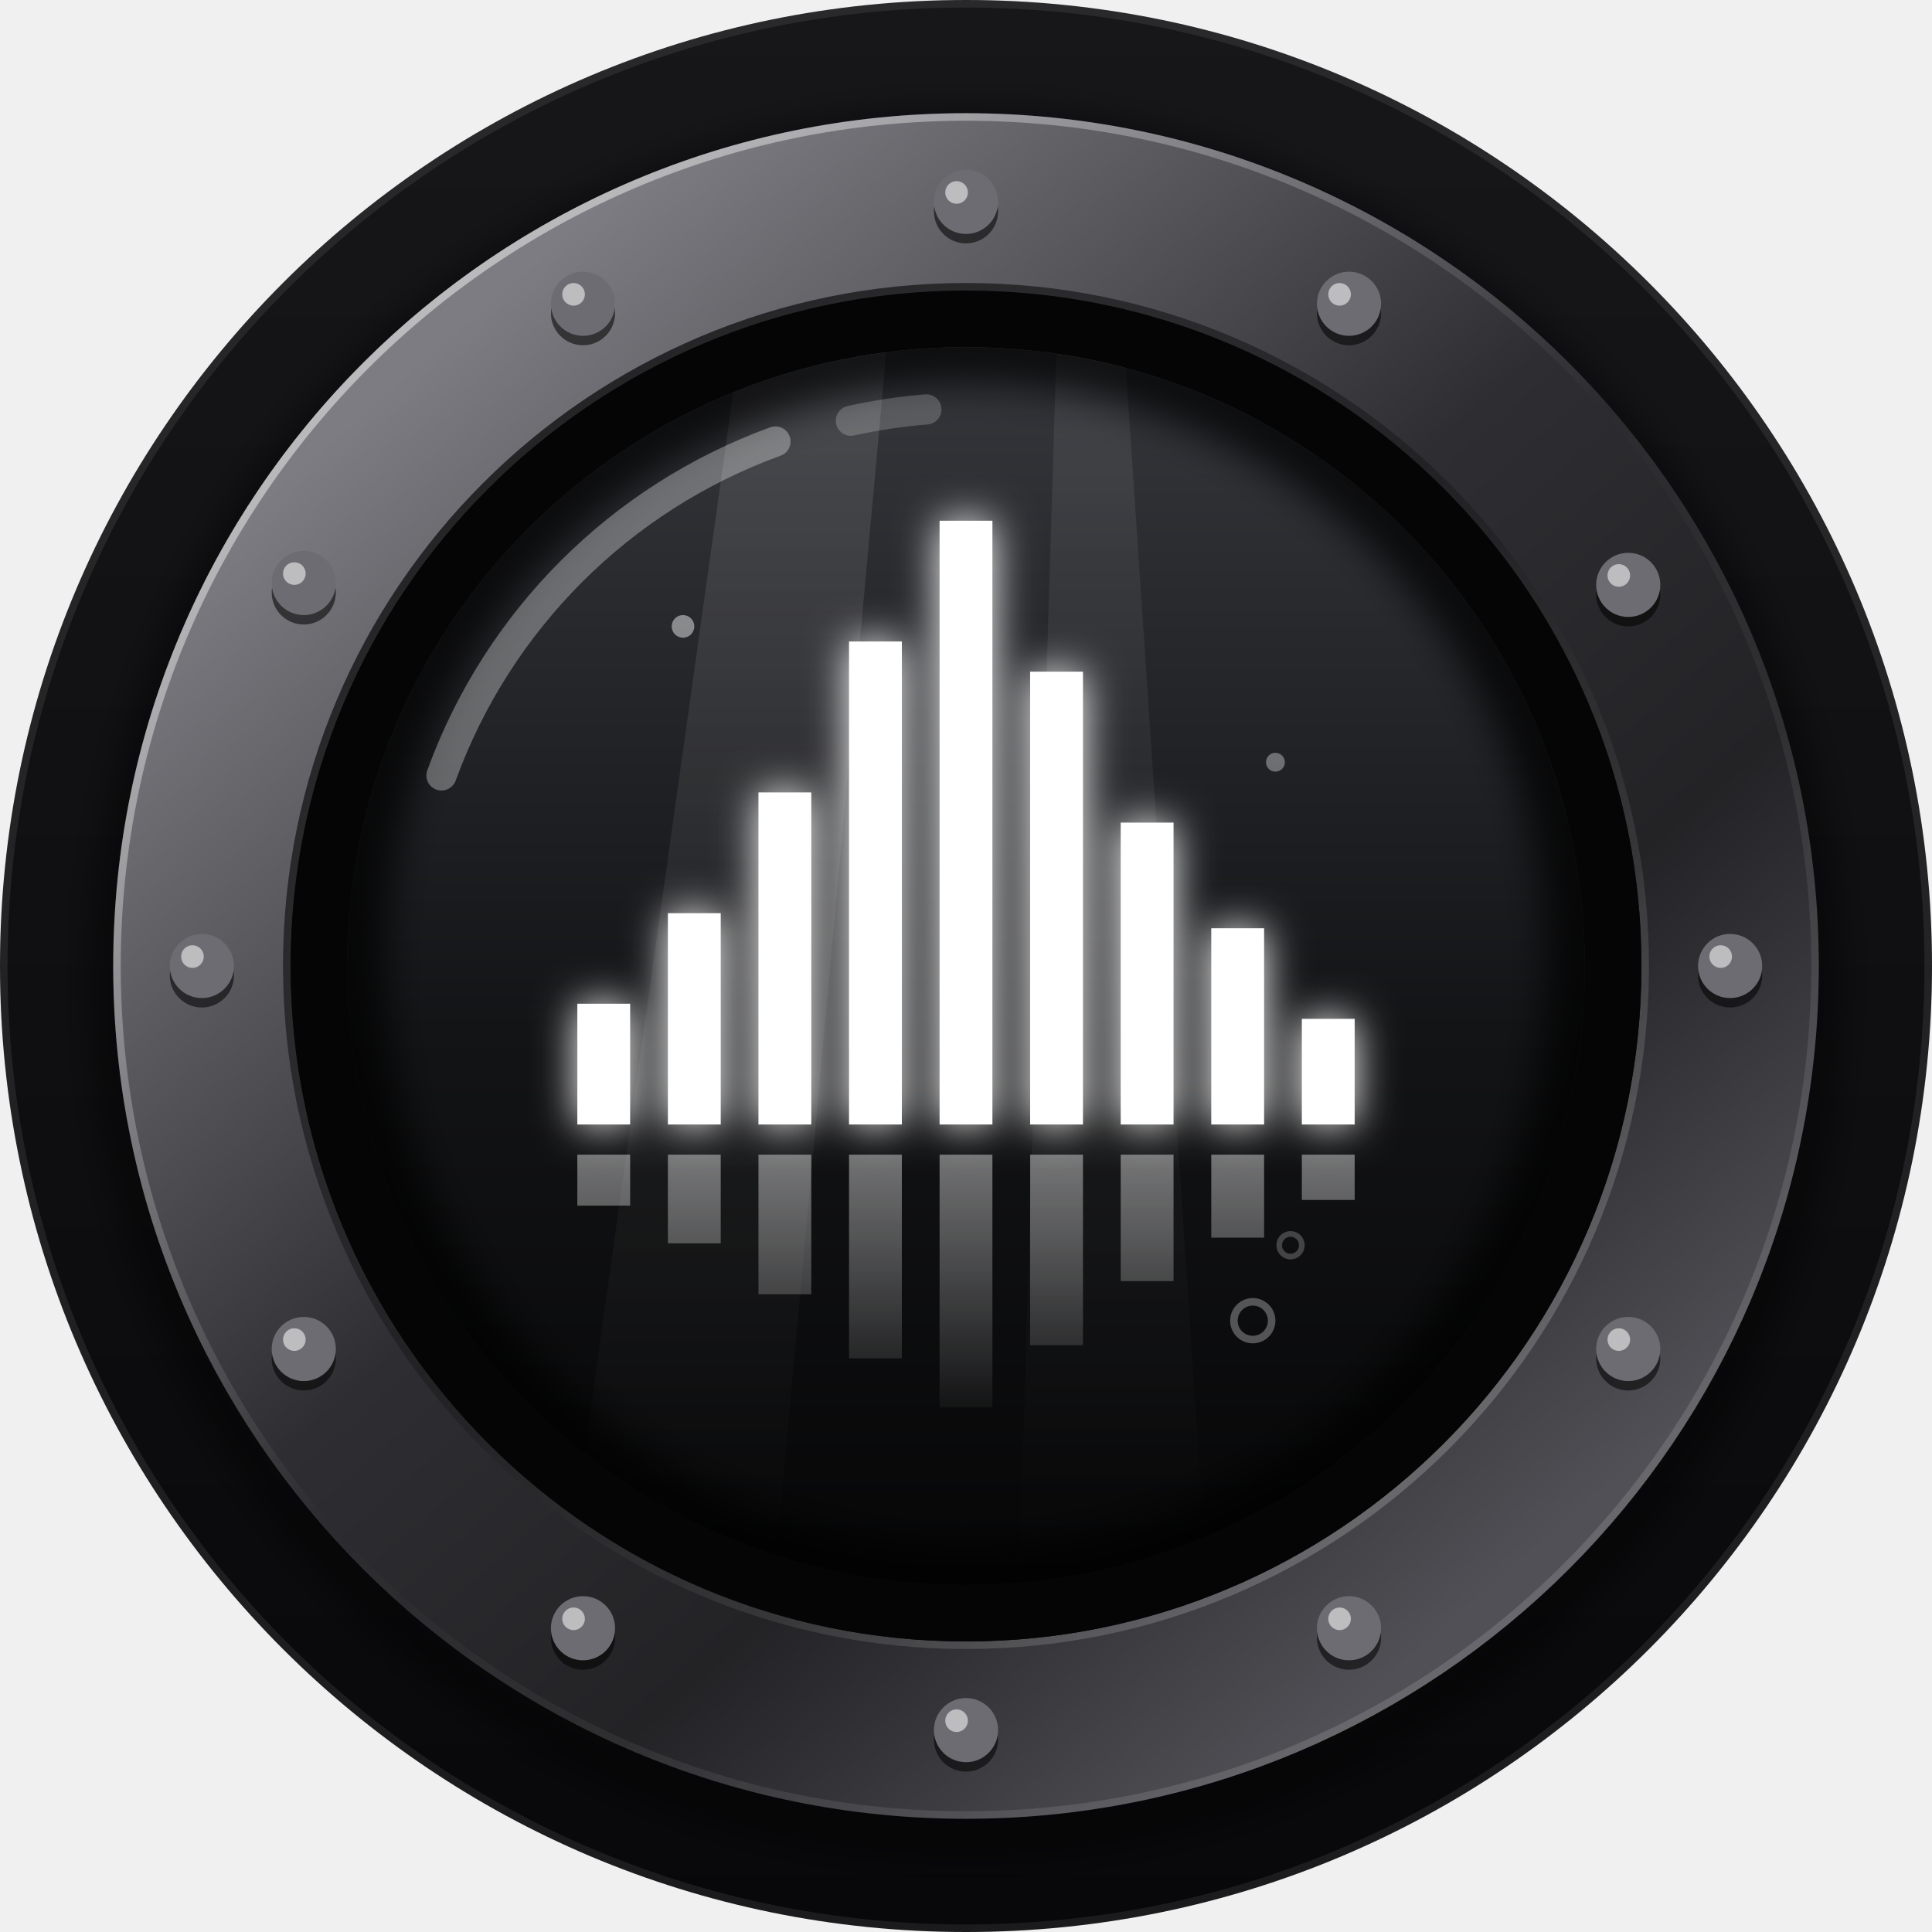
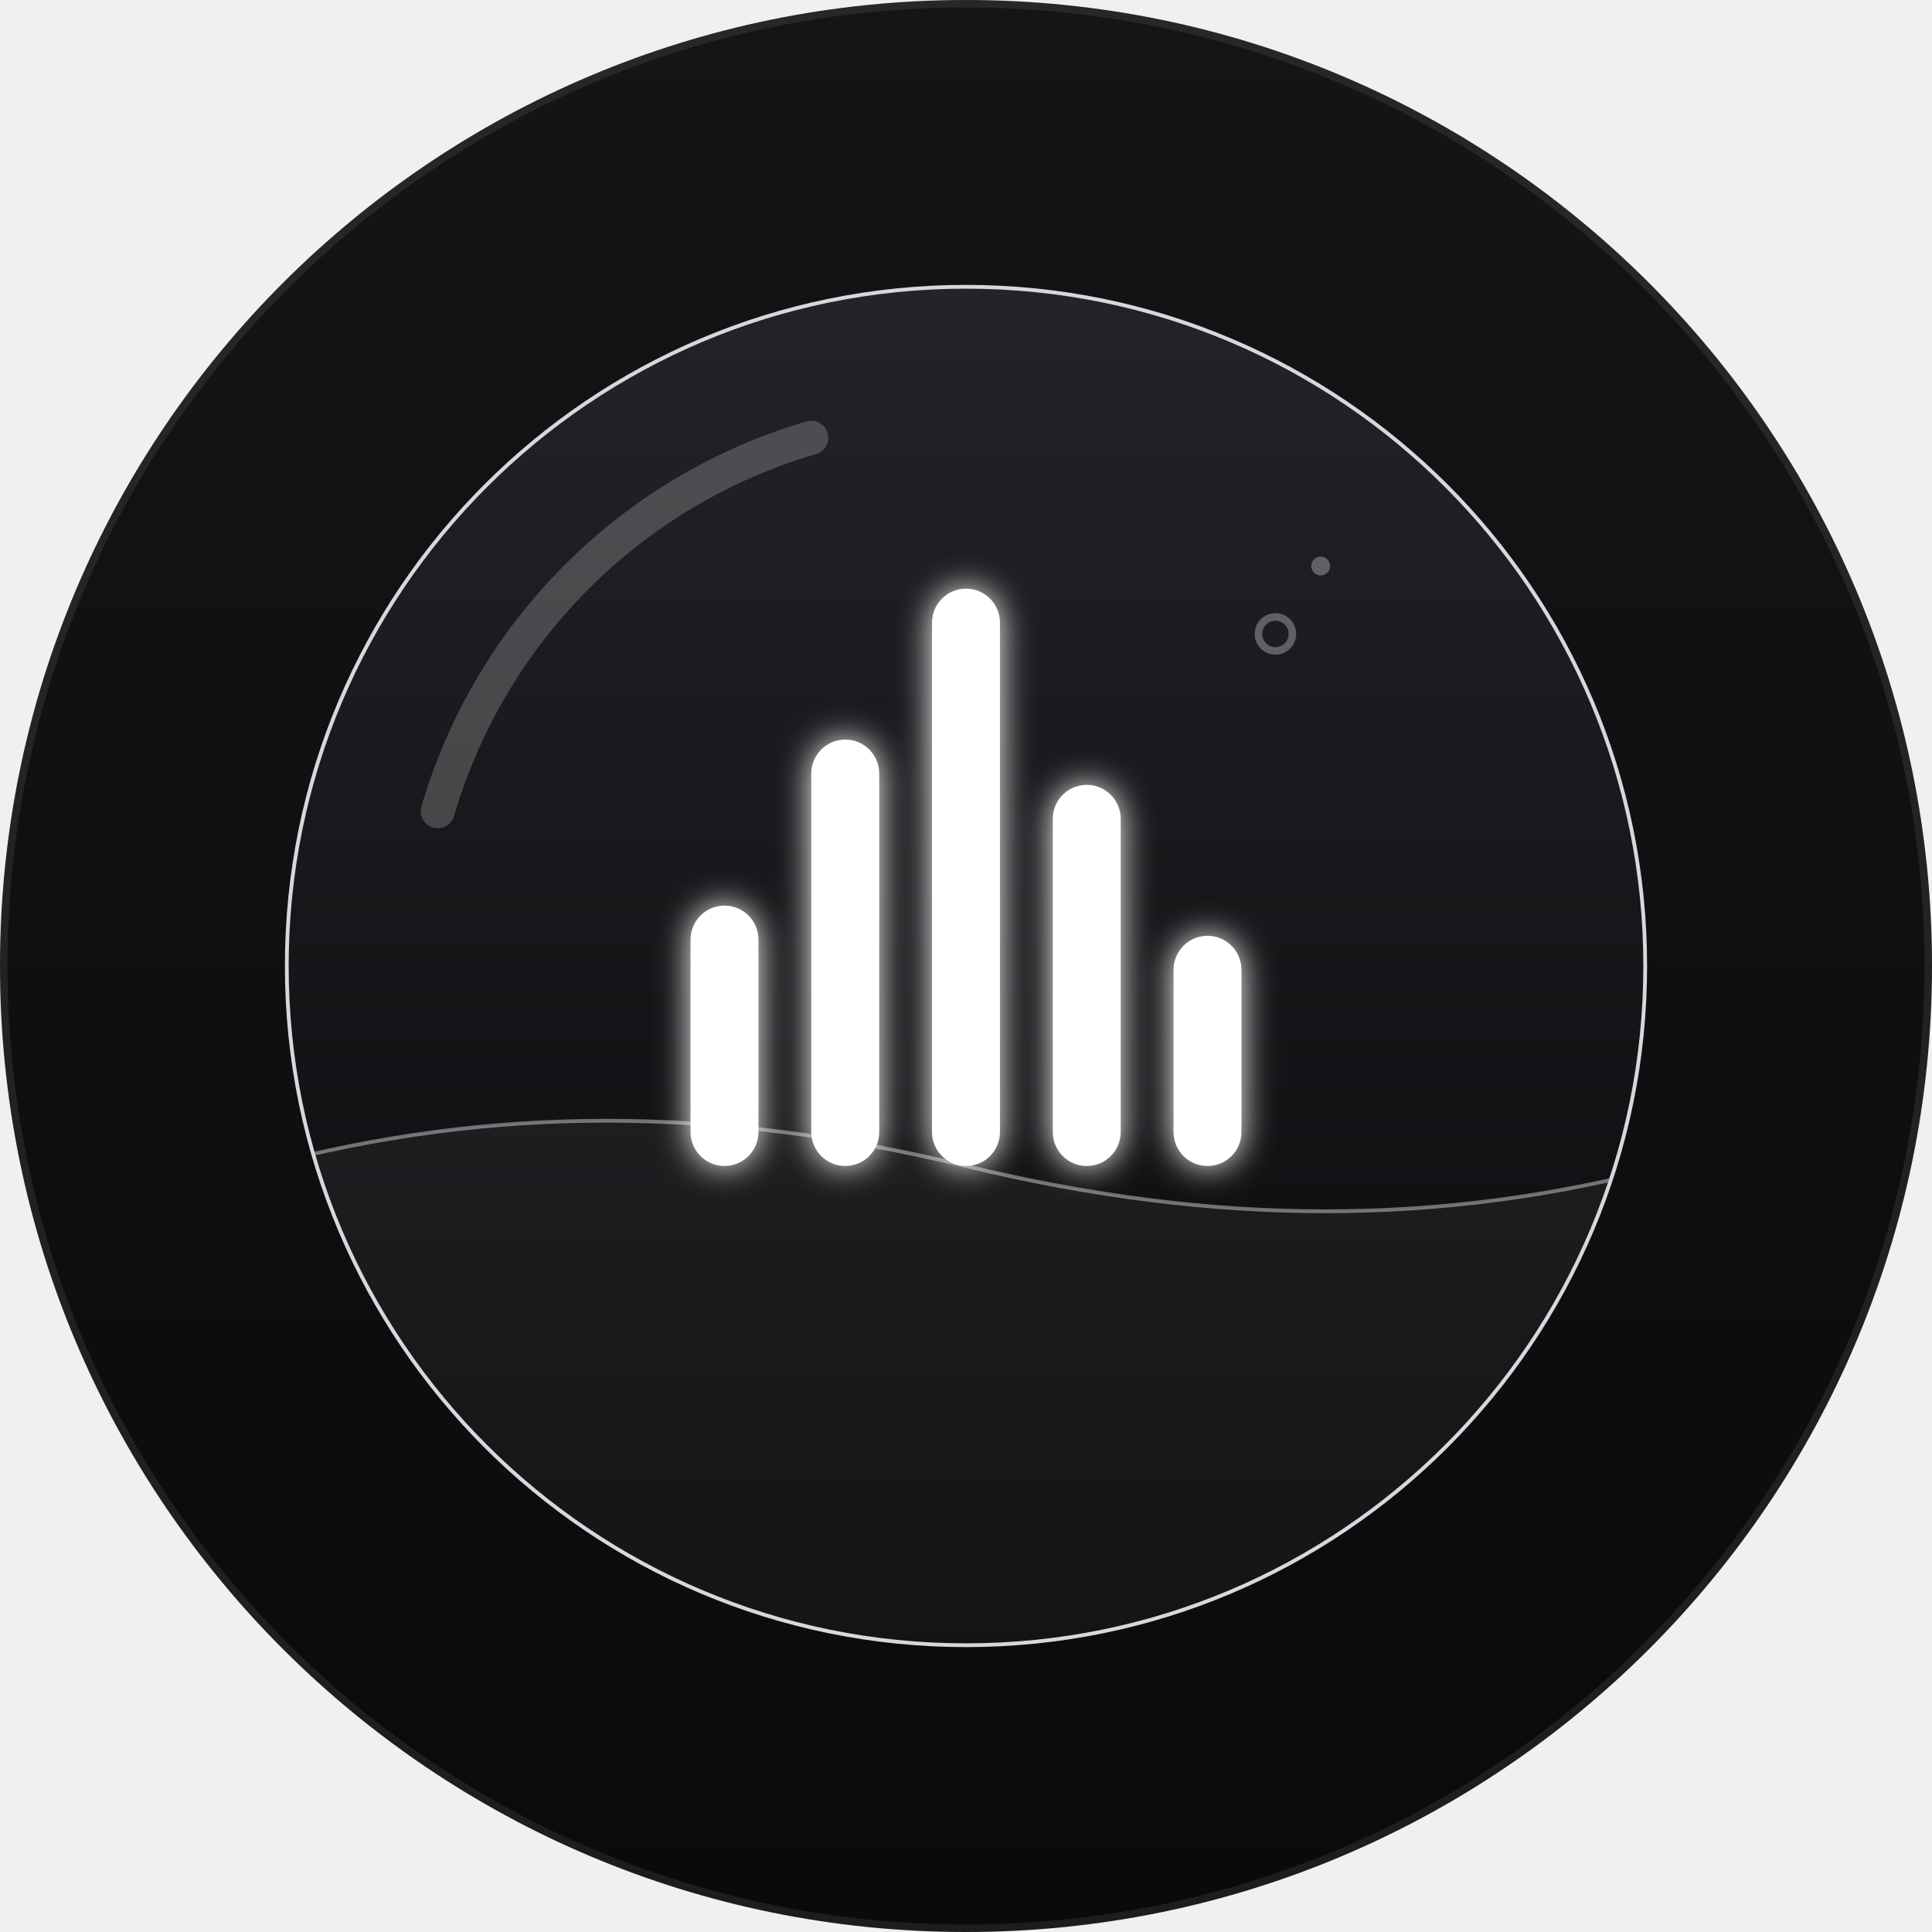
<svg xmlns="http://www.w3.org/2000/svg" viewBox="0 0 1024 1024" width="1024" height="1024">
  <defs>
-     <linearGradient id="phBg" x1="0" y1="0" x2="0" y2="1">
-       <stop offset="0" stop-color="#17171A" />
+     <linearGradient id="pmBg" x1="0" y1="0" x2="0" y2="1">
+       <stop offset="0" stop-color="#151518" />
+       <stop offset="1" stop-color="#0A0A0C" />
+     </linearGradient>
+     <linearGradient id="pmGlass" x1="0" y1="0" x2="0" y2="1">
+       <stop offset="0" stop-color="#232428" />
      <stop offset="1" stop-color="#08080A" />
    </linearGradient>
-     <linearGradient id="phRim" x1="0.15" y1="0.1" x2="0.85" y2="0.9">
-       <stop offset="0" stop-color="#7C7C82" />
-       <stop offset="0.45" stop-color="#2E2E32" />
-       <stop offset="0.72" stop-color="#232326" />
-       <stop offset="1" stop-color="#505056" />
-     </linearGradient>
-     <linearGradient id="phEdgeO" x1="0.15" y1="0.1" x2="0.85" y2="0.9">
-       <stop offset="0" stop-color="#FFF" stop-opacity="0.5" />
-       <stop offset="0.5" stop-color="#FFF" stop-opacity="0" />
-       <stop offset="1" stop-color="#FFF" stop-opacity="0.14" />
-     </linearGradient>
-     <linearGradient id="phEdgeI" x1="0.15" y1="0.1" x2="0.85" y2="0.9">
-       <stop offset="0" stop-color="#000" stop-opacity="0.7" />
-       <stop offset="0.5" stop-color="#000" stop-opacity="0.2" />
-       <stop offset="1" stop-color="#FFF" stop-opacity="0.22" />
-     </linearGradient>
-     <linearGradient id="phGlass" x1="0" y1="184" x2="0" y2="840" gradientUnits="userSpaceOnUse">
-       <stop offset="0" stop-color="#35373C" />
-       <stop offset="0.55" stop-color="#131416" />
-       <stop offset="1" stop-color="#060607" />
-     </linearGradient>
-     <linearGradient id="phRay" x1="0" y1="184" x2="0" y2="840" gradientUnits="userSpaceOnUse">
-       <stop offset="0" stop-color="#FFF" stop-opacity="0.11" />
-       <stop offset="1" stop-color="#FFF" stop-opacity="0" />
-     </linearGradient>
-     <linearGradient id="phRefl" x1="0" y1="608" x2="0" y2="760" gradientUnits="userSpaceOnUse">
-       <stop offset="0" stop-color="#FFF" stop-opacity="0.42" />
-       <stop offset="1" stop-color="#FFF" stop-opacity="0" />
-     </linearGradient>
-     <filter id="phGlow" x="-40%" y="-40%" width="180%" height="180%">
-       <feGaussianBlur stdDeviation="11" result="b" />
+     <filter id="pmGlow" x="-40%" y="-40%" width="180%" height="180%">
+       <feGaussianBlur stdDeviation="9" result="b" />
      <feMerge>
        <feMergeNode in="b" />
        <feMergeNode in="SourceGraphic" />
      </feMerge>
    </filter>
-     <filter id="phSoft" x="-20%" y="-20%" width="140%" height="140%">
-       <feGaussianBlur stdDeviation="10" />
-     </filter>
-     <clipPath id="phGl">
-       <circle cx="512" cy="512" r="328" />
+     <clipPath id="pmWin">
+       <circle cx="512" cy="512" r="359" />
    </clipPath>
-     <clipPath id="phTile">
+     <clipPath id="pmTile">
      <rect width="1024" height="1024" rx="512" />
    </clipPath>
  </defs>
-   <g clip-path="url(#phTile)">
-     <rect width="1024" height="1024" fill="url(#phBg)" />
-     <g transform="translate(512 512) scale(1.0) translate(-512 -512)">
-       <circle cx="512" cy="522" r="452" fill="none" stroke="#000" stroke-opacity="0.55" stroke-width="20" filter="url(#phSoft)" />
-       <circle cx="512" cy="512" r="405" fill="none" stroke="url(#phRim)" stroke-width="94" />
-       <circle cx="512" cy="512" r="450" fill="none" stroke="url(#phEdgeO)" stroke-width="4" />
-       <circle cx="512" cy="512" r="360" fill="none" stroke="url(#phEdgeI)" stroke-width="4" />
-       <path d="M495 107a17 17 0 1 0 34 0a17 17 0 1 0 -34 0M698 161a17 17 0 1 0 34 0a17 17 0 1 0 -34 0M846 310a17 17 0 1 0 34 0a17 17 0 1 0 -34 0M900 512a17 17 0 1 0 34 0a17 17 0 1 0 -34 0M846 715a17 17 0 1 0 34 0a17 17 0 1 0 -34 0M698 863a17 17 0 1 0 34 0a17 17 0 1 0 -34 0M495 917a17 17 0 1 0 34 0a17 17 0 1 0 -34 0M292 863a17 17 0 1 0 34 0a17 17 0 1 0 -34 0M144 715a17 17 0 1 0 34 0a17 17 0 1 0 -34 0M90 512a17 17 0 1 0 34 0a17 17 0 1 0 -34 0M144 309a17 17 0 1 0 34 0a17 17 0 1 0 -34 0M292 161a17 17 0 1 0 34 0a17 17 0 1 0 -34 0" fill="#000" fill-opacity="0.55" transform="translate(0 5)" />
-       <path d="M495 107a17 17 0 1 0 34 0a17 17 0 1 0 -34 0M698 161a17 17 0 1 0 34 0a17 17 0 1 0 -34 0M846 310a17 17 0 1 0 34 0a17 17 0 1 0 -34 0M900 512a17 17 0 1 0 34 0a17 17 0 1 0 -34 0M846 715a17 17 0 1 0 34 0a17 17 0 1 0 -34 0M698 863a17 17 0 1 0 34 0a17 17 0 1 0 -34 0M495 917a17 17 0 1 0 34 0a17 17 0 1 0 -34 0M292 863a17 17 0 1 0 34 0a17 17 0 1 0 -34 0M144 715a17 17 0 1 0 34 0a17 17 0 1 0 -34 0M90 512a17 17 0 1 0 34 0a17 17 0 1 0 -34 0M144 309a17 17 0 1 0 34 0a17 17 0 1 0 -34 0M292 161a17 17 0 1 0 34 0a17 17 0 1 0 -34 0" fill="#6C6C72" />
-       <path d="M501 102a6 6 0 1 0 12 0a6 6 0 1 0 -12 0M704 156a6 6 0 1 0 12 0a6 6 0 1 0 -12 0M852 305a6 6 0 1 0 12 0a6 6 0 1 0 -12 0M906 507a6 6 0 1 0 12 0a6 6 0 1 0 -12 0M852 710a6 6 0 1 0 12 0a6 6 0 1 0 -12 0M704 858a6 6 0 1 0 12 0a6 6 0 1 0 -12 0M501 912a6 6 0 1 0 12 0a6 6 0 1 0 -12 0M298 858a6 6 0 1 0 12 0a6 6 0 1 0 -12 0M150 710a6 6 0 1 0 12 0a6 6 0 1 0 -12 0M96 507a6 6 0 1 0 12 0a6 6 0 1 0 -12 0M150 304a6 6 0 1 0 12 0a6 6 0 1 0 -12 0M298 156a6 6 0 1 0 12 0a6 6 0 1 0 -12 0" fill="#FFF" fill-opacity="0.55" />
-       <circle cx="512" cy="512" r="343" fill="none" stroke="#050506" stroke-width="30" />
-       <g clip-path="url(#phGl)">
-         <rect x="184" y="184" width="656" height="656" fill="url(#phGlass)" />
-         <path d="M392 184 L470 184 L410 840 L300 840 Z" fill="url(#phRay)" />
-         <path d="M560 184 L596 184 L640 840 L540 840 Z" fill="url(#phRay)" opacity="0.7" />
-         <circle cx="362" cy="332" r="6" fill="#FFF" fill-opacity="0.45" />
-         <circle cx="676" cy="404" r="5" fill="#FFF" fill-opacity="0.35" />
-         <circle cx="664" cy="700" r="10" fill="none" stroke="#FFF" stroke-opacity="0.3" stroke-width="4" />
-         <circle cx="684" cy="660" r="6" fill="none" stroke="#FFF" stroke-opacity="0.22" stroke-width="3" />
-         <path d="M306 596h28v-64h-28ZM354 596h28v-112h-28ZM402 596h28v-176h-28ZM450 596h28v-256h-28ZM498 596h28v-320h-28ZM546 596h28v-240h-28ZM594 596h28v-160h-28ZM642 596h28v-104h-28ZM690 596h28v-56h-28Z" fill="#FFF" filter="url(#phGlow)" />
-         <path d="M306 612h28v27h-28ZM354 612h28v47h-28ZM402 612h28v74h-28ZM450 612h28v108h-28ZM498 612h28v134h-28ZM546 612h28v101h-28ZM594 612h28v67h-28ZM642 612h28v44h-28ZM690 612h28v24h-28Z" fill="url(#phRefl)" />
-         <circle cx="512" cy="512" r="328" fill="none" stroke="#000" stroke-opacity="0.75" stroke-width="40" filter="url(#phSoft)" />
+   <g clip-path="url(#pmTile)">
+     <rect width="1024" height="1024" fill="url(#pmBg)" />
+     <g transform="translate(512 512) scale(1) translate(-512 -512)">
+       <circle cx="512" cy="512" r="360" fill="url(#pmGlass)" />
+       <circle cx="512" cy="512" r="360" fill="none" stroke="#D8D8DC" stroke-width="2" vector-effect="non-scaling-stroke" />
+       <path d="M232 430 A292 292 0 0 1 430 232" fill="none" stroke="#FFF" stroke-opacity="0.2" stroke-width="18" stroke-linecap="round" />
+       <circle cx="676" cy="336" r="9" fill="none" stroke="#FFF" stroke-opacity="0.3" stroke-width="4" />
+       <circle cx="700" cy="300" r="5" fill="#FFF" fill-opacity="0.3" />
+       <g clip-path="url(#pmWin)">
+         <path d="M140 618 C 260 586, 380 586, 512 618 S 764 650, 884 618 L884 884 L140 884 Z" fill="#FFF" fill-opacity="0.05" />
+         <path d="M140 618 C 260 586, 380 586, 512 618 S 764 650, 884 618" fill="none" stroke="#FFF" stroke-opacity="0.4" stroke-width="2" vector-effect="non-scaling-stroke" />
      </g>
-       <path d="M234 411 A296 296 0 0 1 411 234" fill="none" stroke="#FFF" stroke-opacity="0.32" stroke-width="16" stroke-linecap="round" />
-       <path d="M451 223 A296 296 0 0 1 491 217" fill="none" stroke="#FFF" stroke-opacity="0.2" stroke-width="16" stroke-linecap="round" />
+       <path d="M366 498a18 18 0 0 1 36 0v102a18 18 0 0 1 -36 0ZM430 410a18 18 0 0 1 36 0v190a18 18 0 0 1 -36 0ZM494 330a18 18 0 0 1 36 0v270a18 18 0 0 1 -36 0ZM558 434a18 18 0 0 1 36 0v166a18 18 0 0 1 -36 0ZM622 514a18 18 0 0 1 36 0v86a18 18 0 0 1 -36 0Z" fill="#FFF" filter="url(#pmGlow)" />
    </g>
  </g>
  <rect x="2" y="2" width="1020" height="1020" rx="510" fill="none" stroke="#FFF" stroke-opacity="0.08" stroke-width="4" />
</svg>
